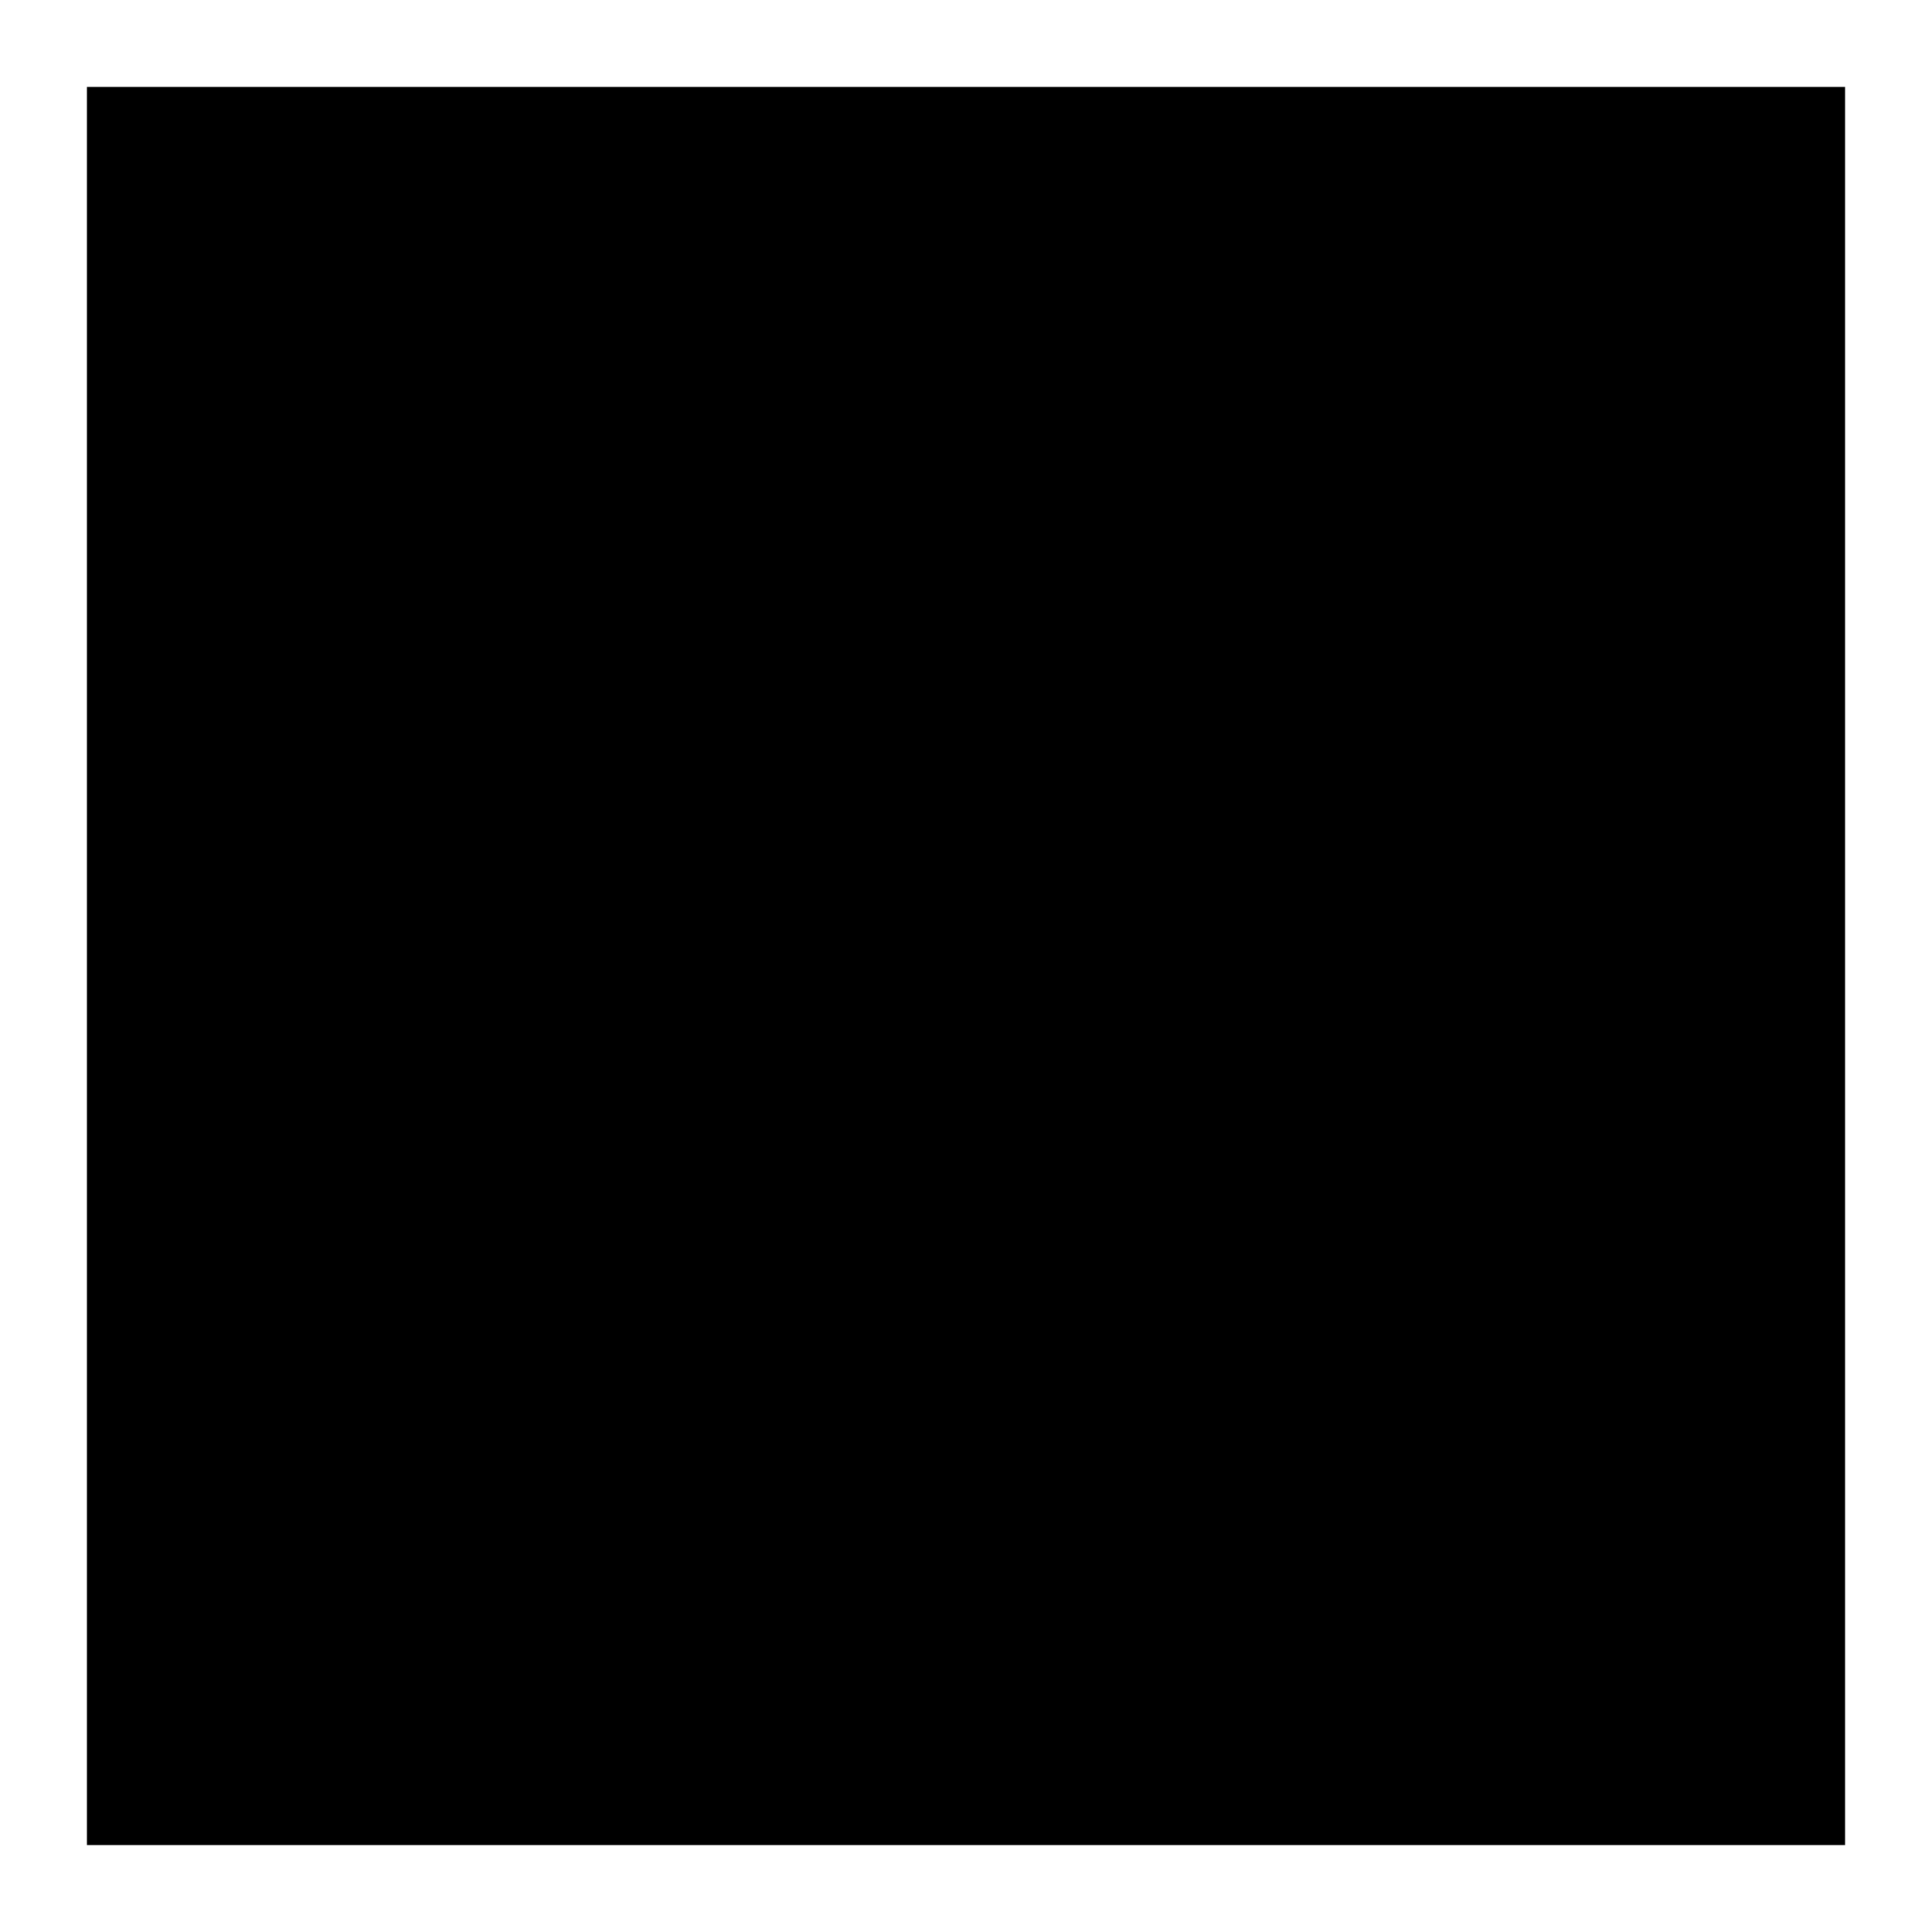
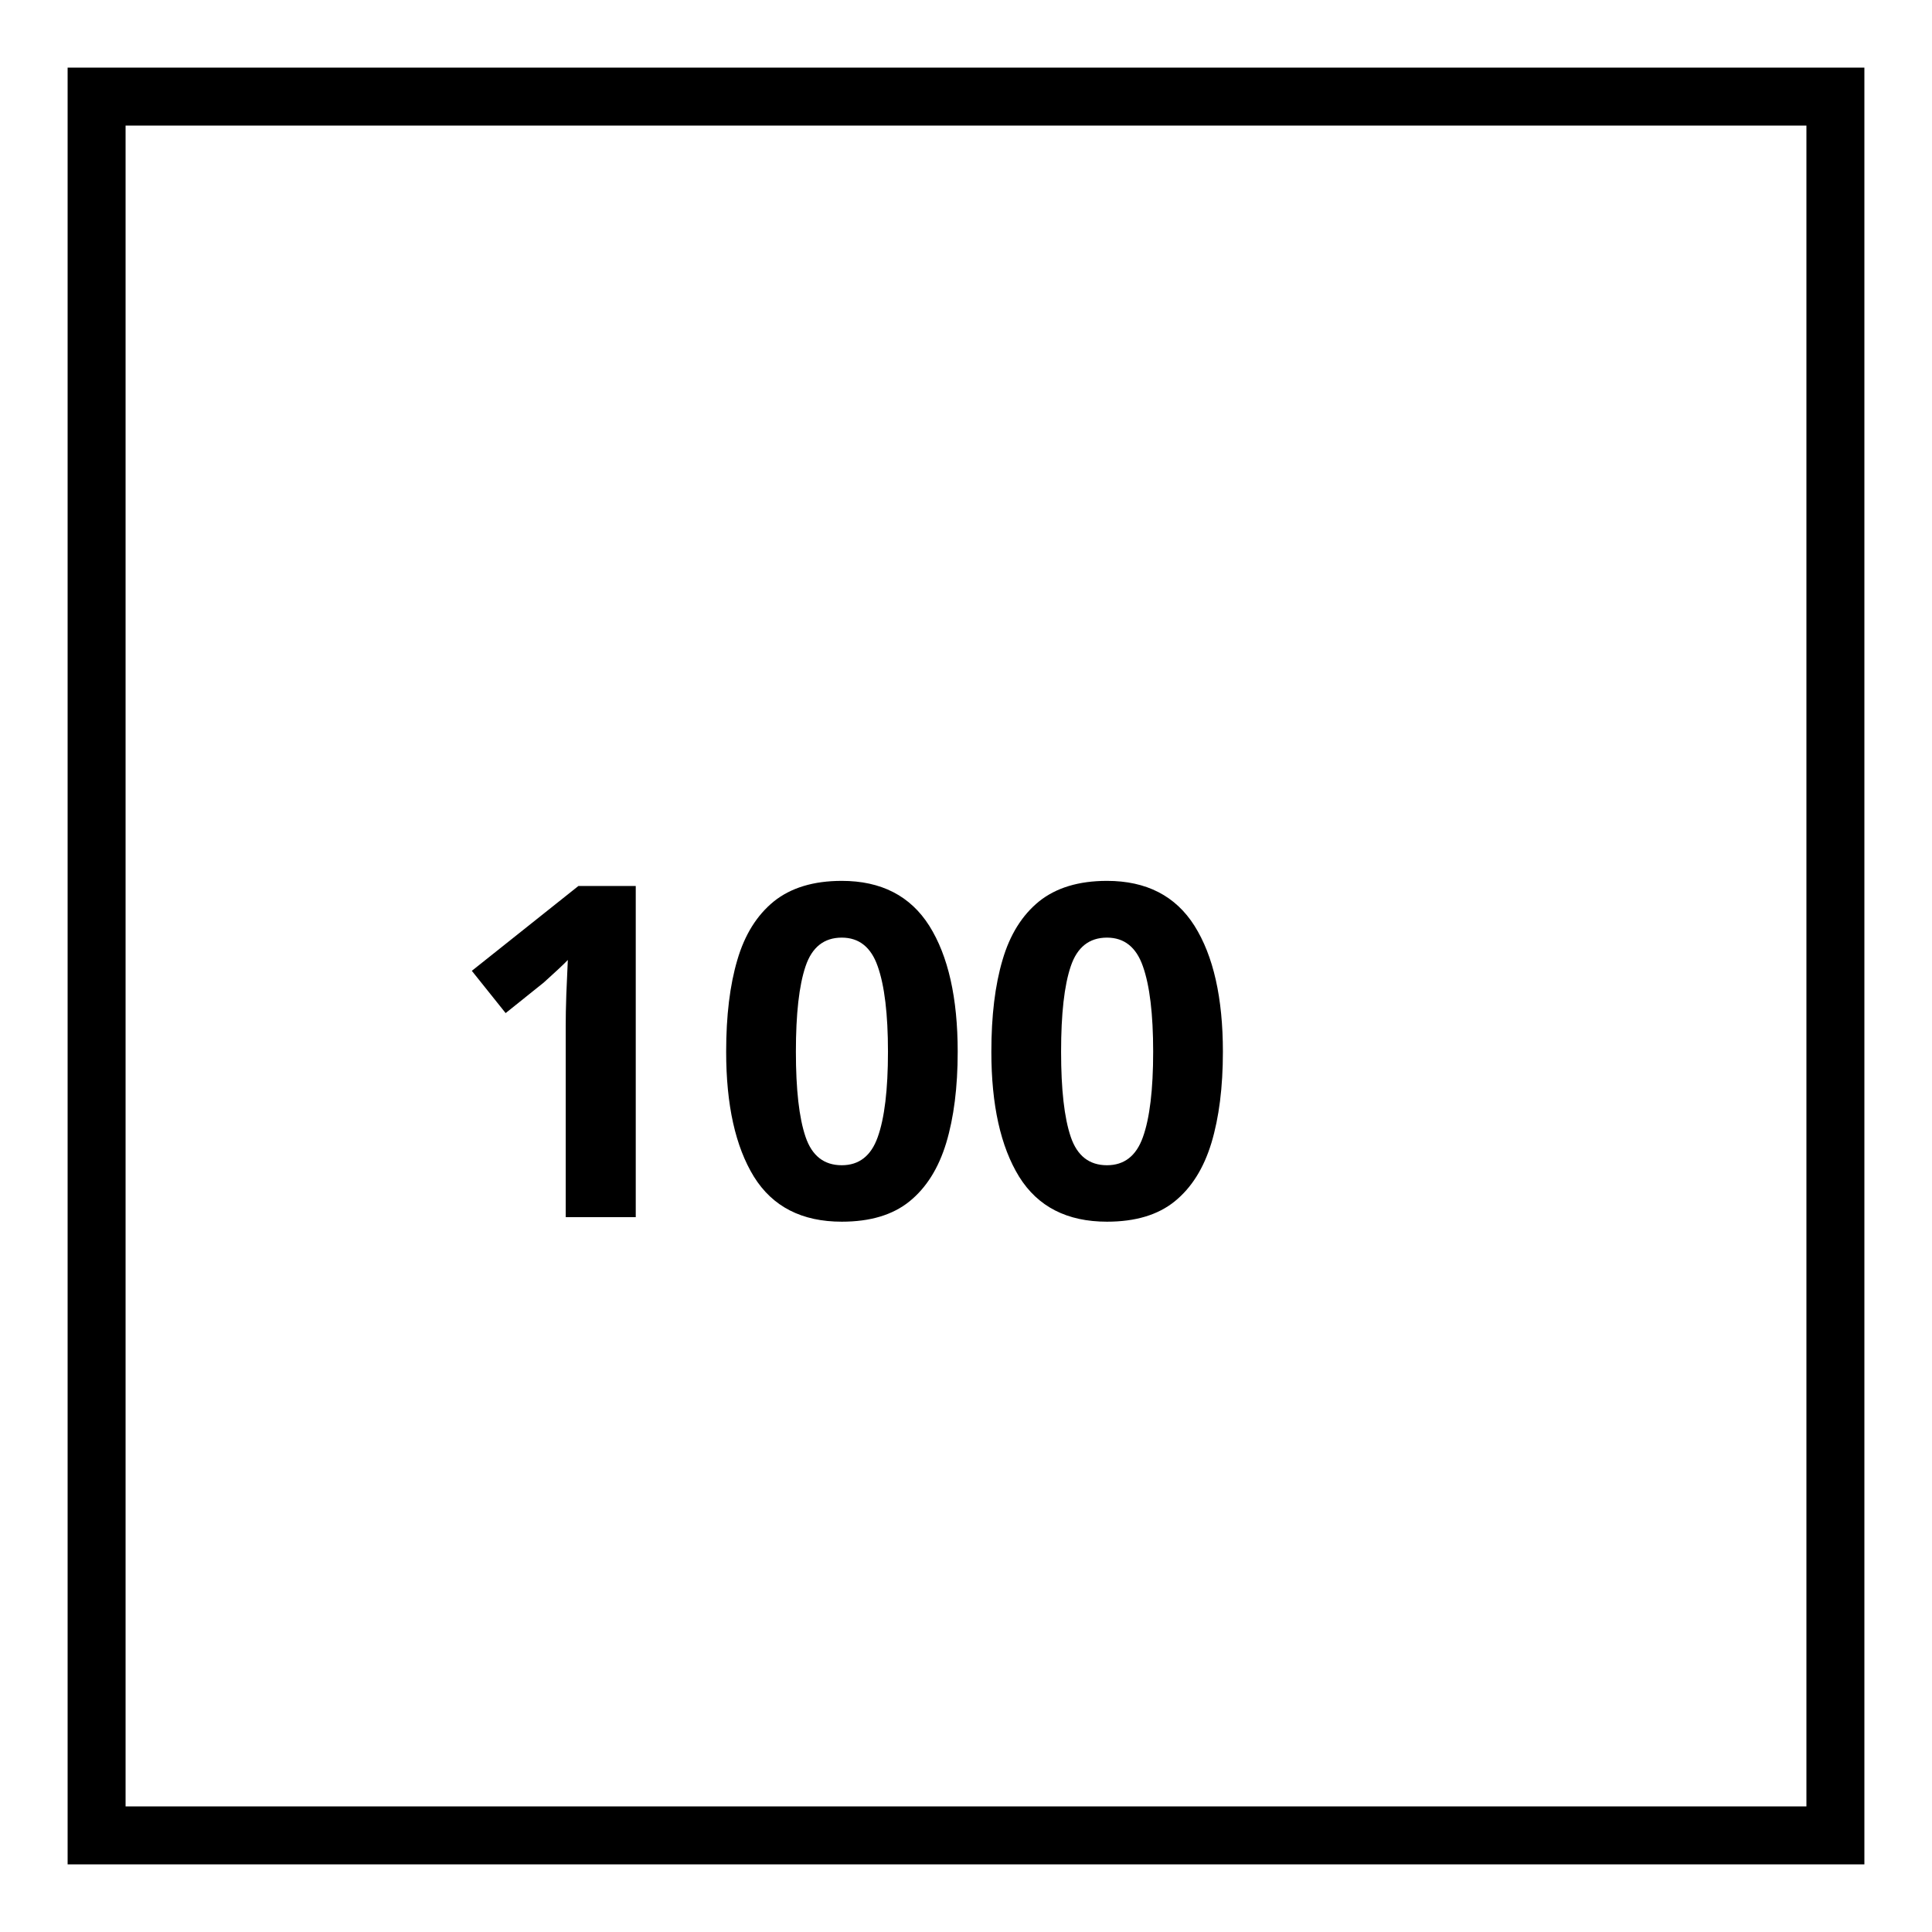
<svg xmlns="http://www.w3.org/2000/svg" width="100" height="100" viewBox="0 0 100 100" fill="currentColor">
-   <rect x="5" y="5" width="90" height="90" stroke="currentColor" />
+   <rect x="5" y="5" width="90" height="90" fill="none" stroke="currentColor" stroke-width="3" />
/&gt;
-   <text x="38" y="55" style="font-size: 1em">100</text>
+   <text x="23" y="63" style="font-size: 2em; font-weight: bold;font-family:sans-serif;">100</text>
</svg>
